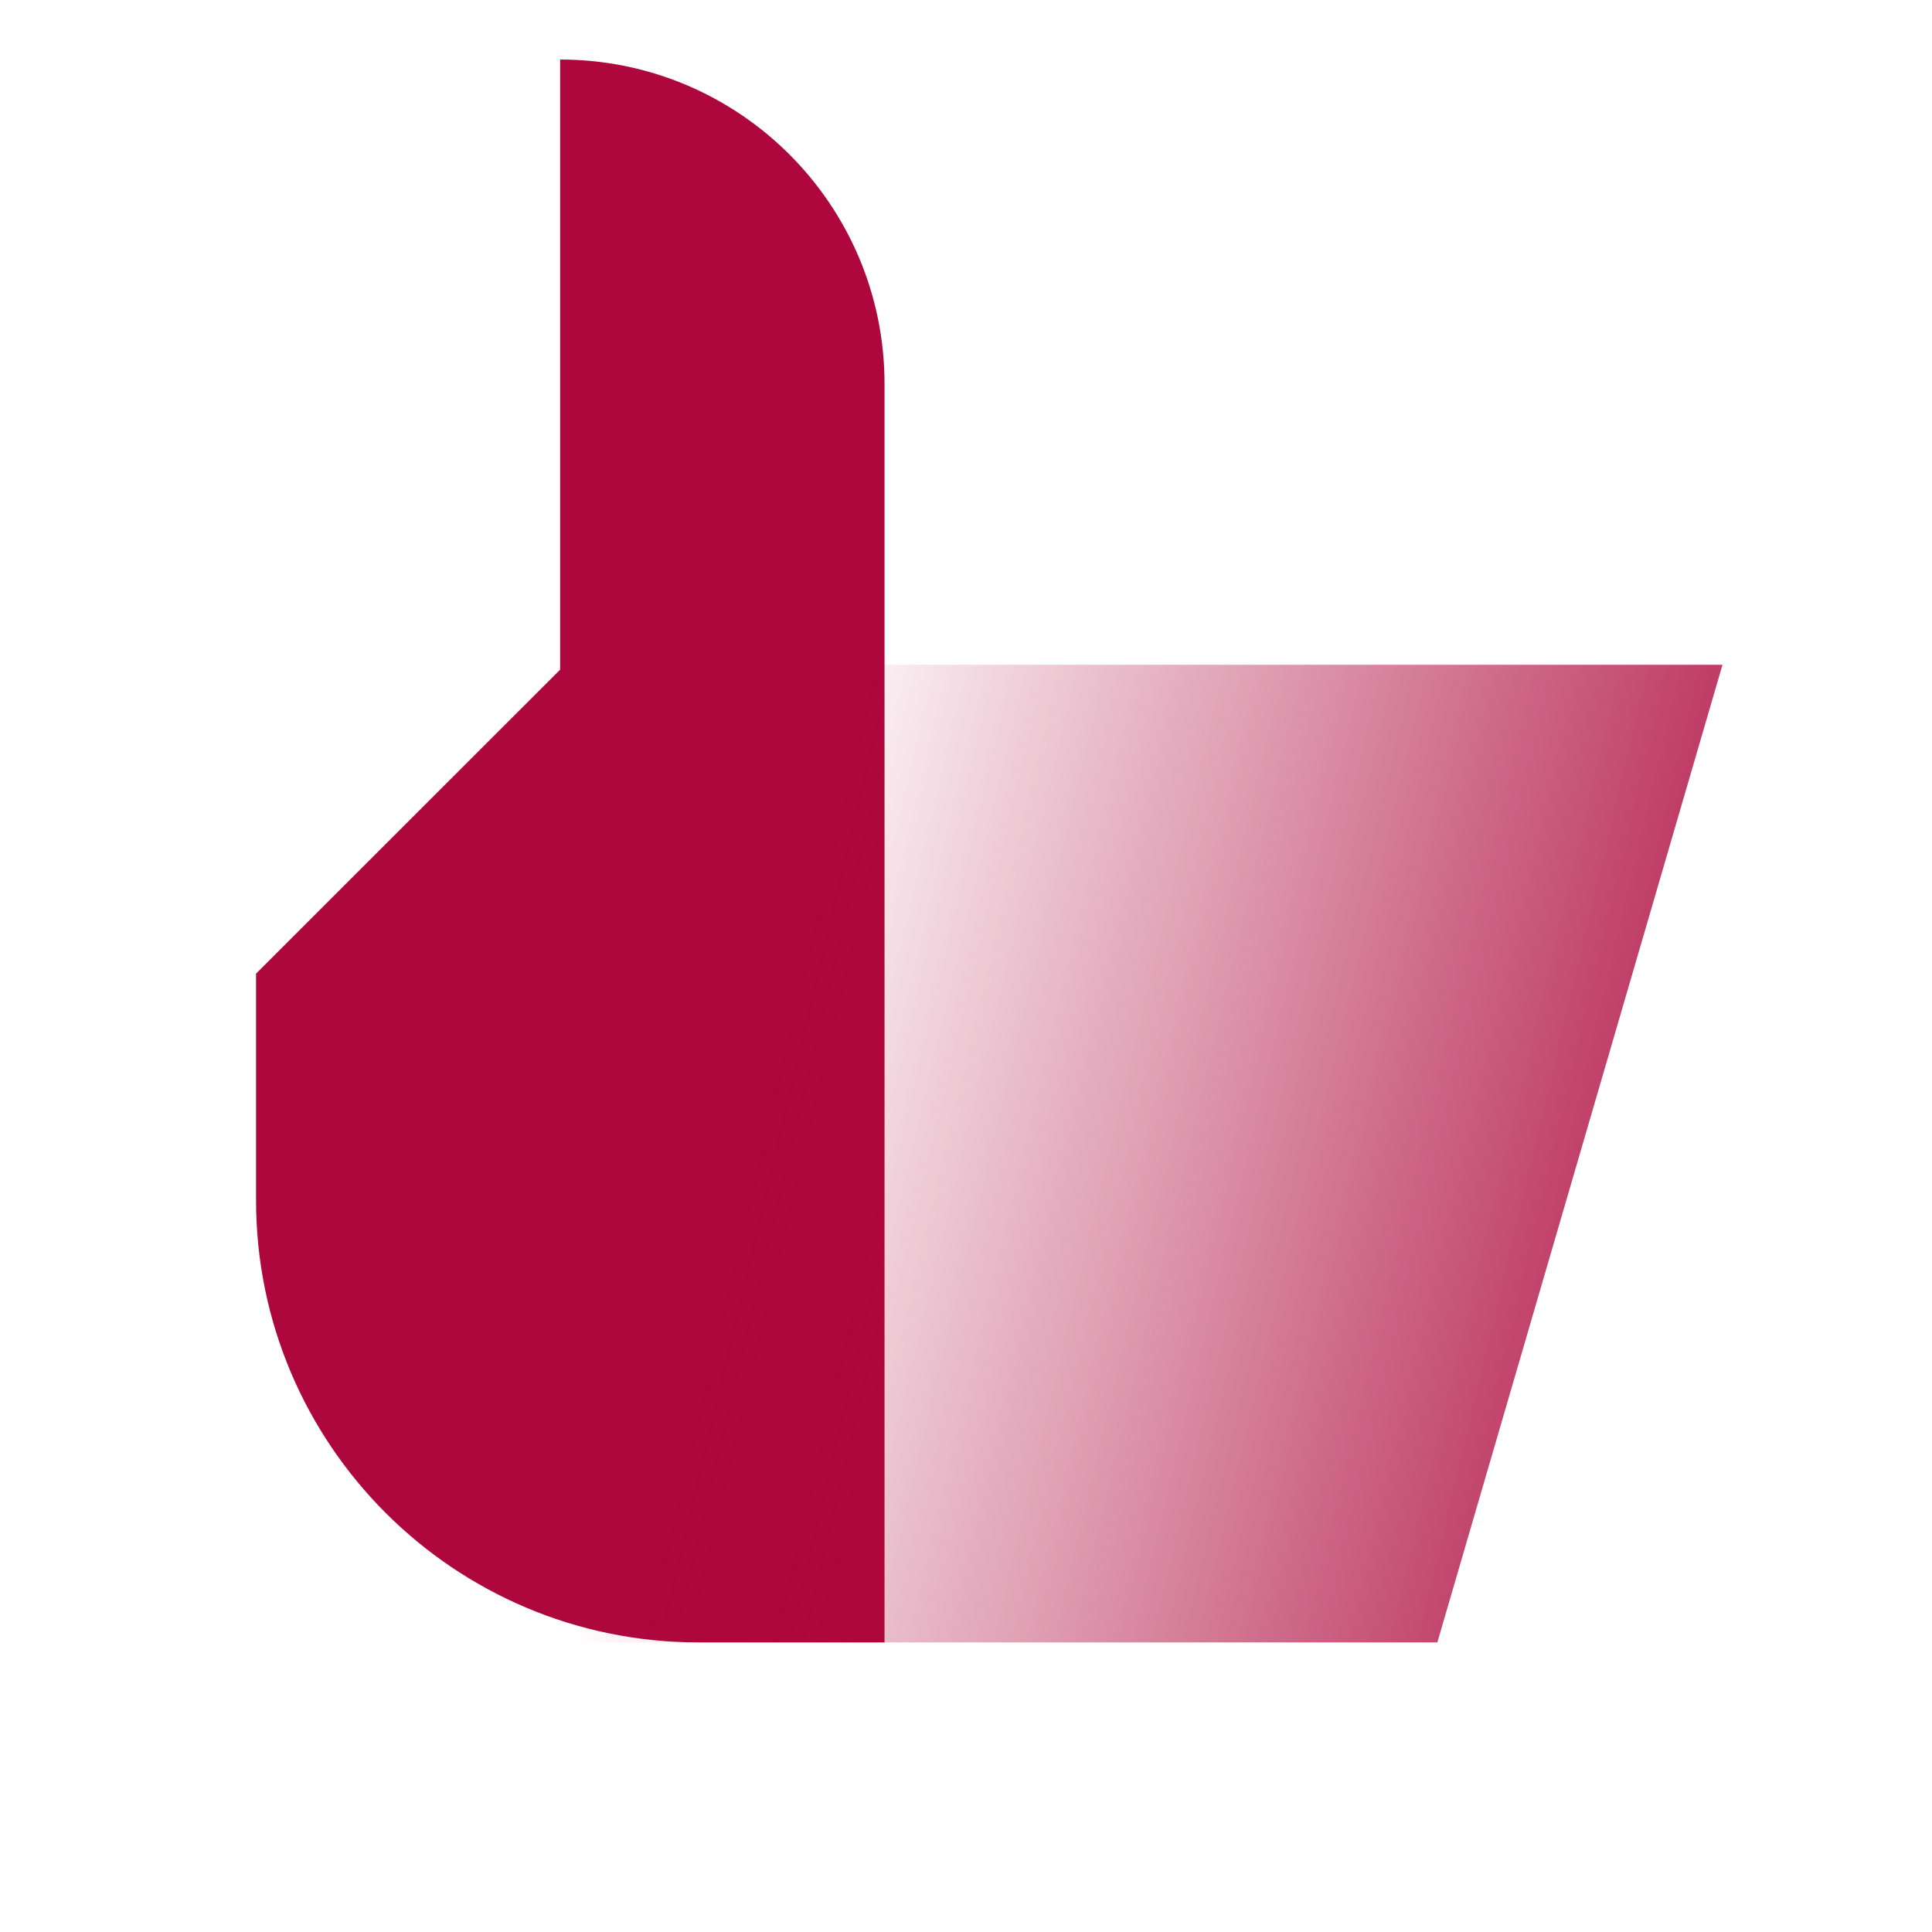
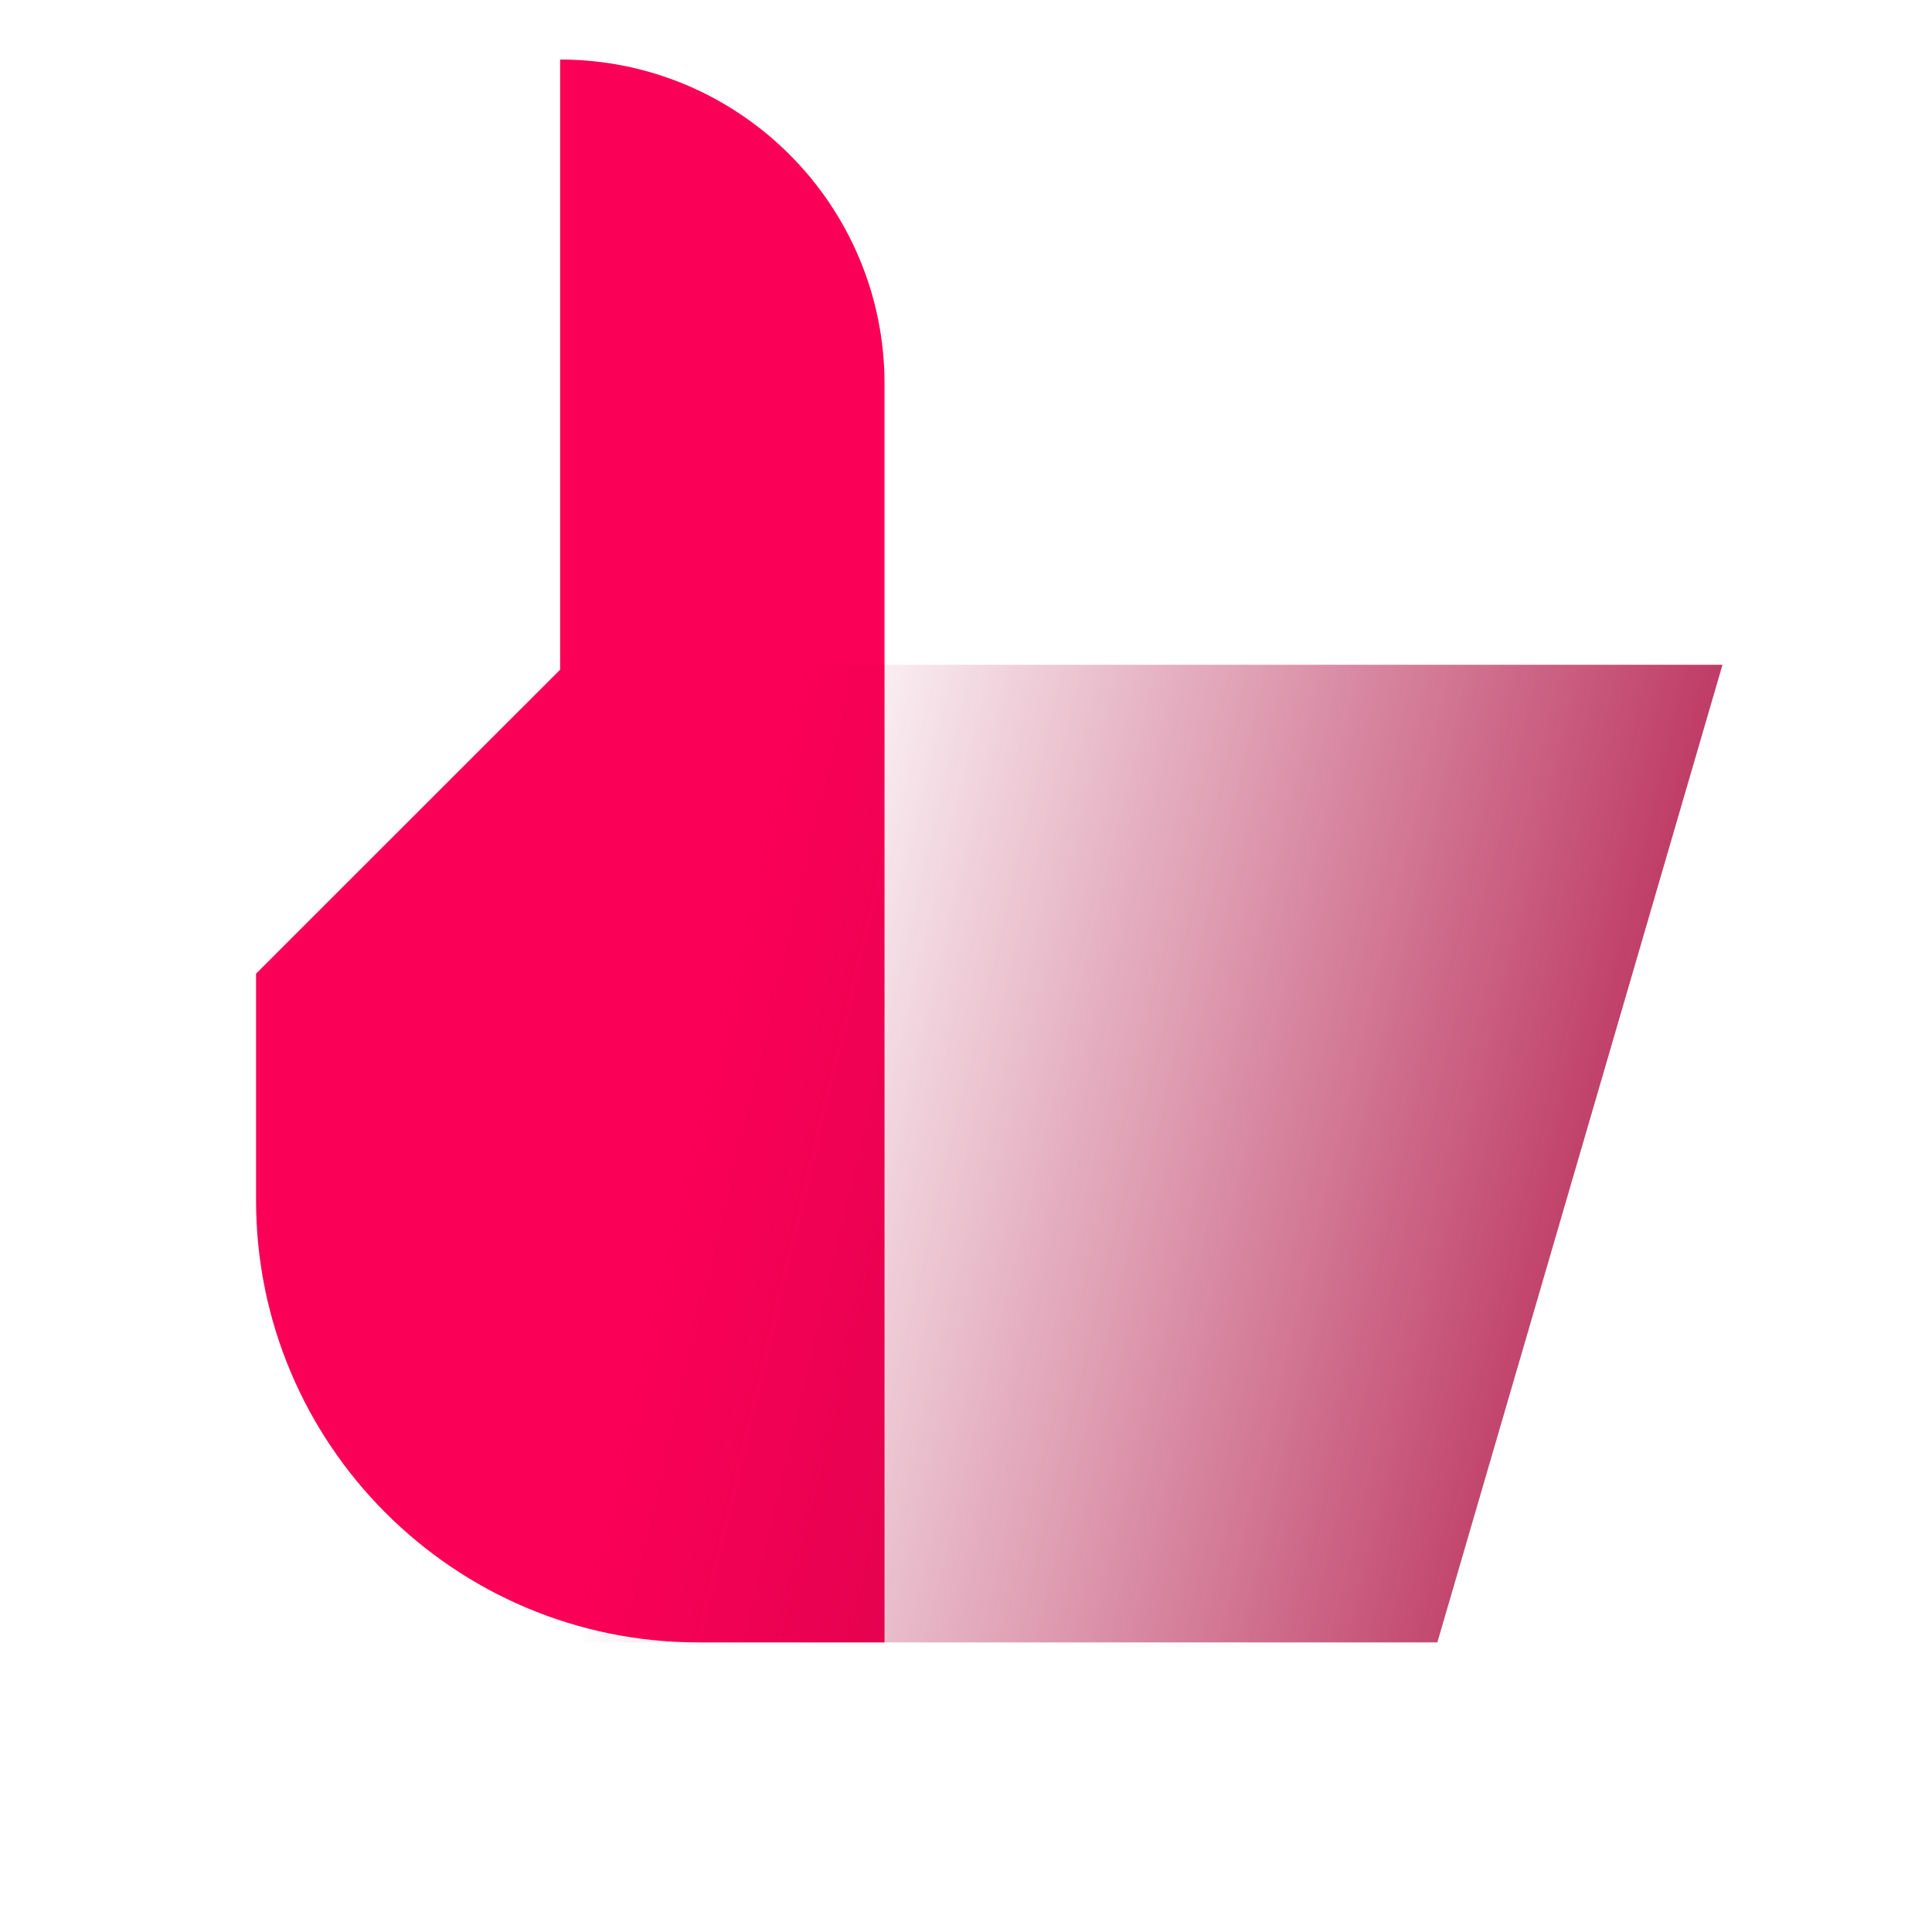
<svg xmlns="http://www.w3.org/2000/svg" width="83" height="83" viewBox="0 0 83 83" fill="none">
-   <path d="M24.064 28.769V2.558C31.761 2.558 38 8.797 38 16.493V70.558H30C19.507 70.558 11 62.051 11 51.558V41.828L24.064 28.769Z" fill="#AD073D" />
-   <path d="M25 28.558H74L61.75 70.558H25V28.558Z" fill="url(#paint0_linear_515_7734)" />
+   <path d="M24.064 28.769V2.558C31.761 2.558 38 8.797 38 16.493V70.558H30C19.507 70.558 11 62.051 11 51.558V41.828L24.064 28.769Z" fill="#FA0056" />
+   <path d="M25 28.558H74L61.75 70.558H25V28.558Z" fill="url(#paint0_linear_604_11230)" />
  <defs>
-     <linearGradient id="paint0_linear_515_7734" x1="32.438" y1="36.87" x2="80.274" y2="48.201" gradientUnits="userSpaceOnUse">
+     <linearGradient id="paint0_linear_604_11230" x1="32.438" y1="36.87" x2="80.274" y2="48.201" gradientUnits="userSpaceOnUse">
      <stop stop-color="#AD073D" stop-opacity="0" />
      <stop offset="1" stop-color="#AD073D" />
    </linearGradient>
  </defs>
</svg>
